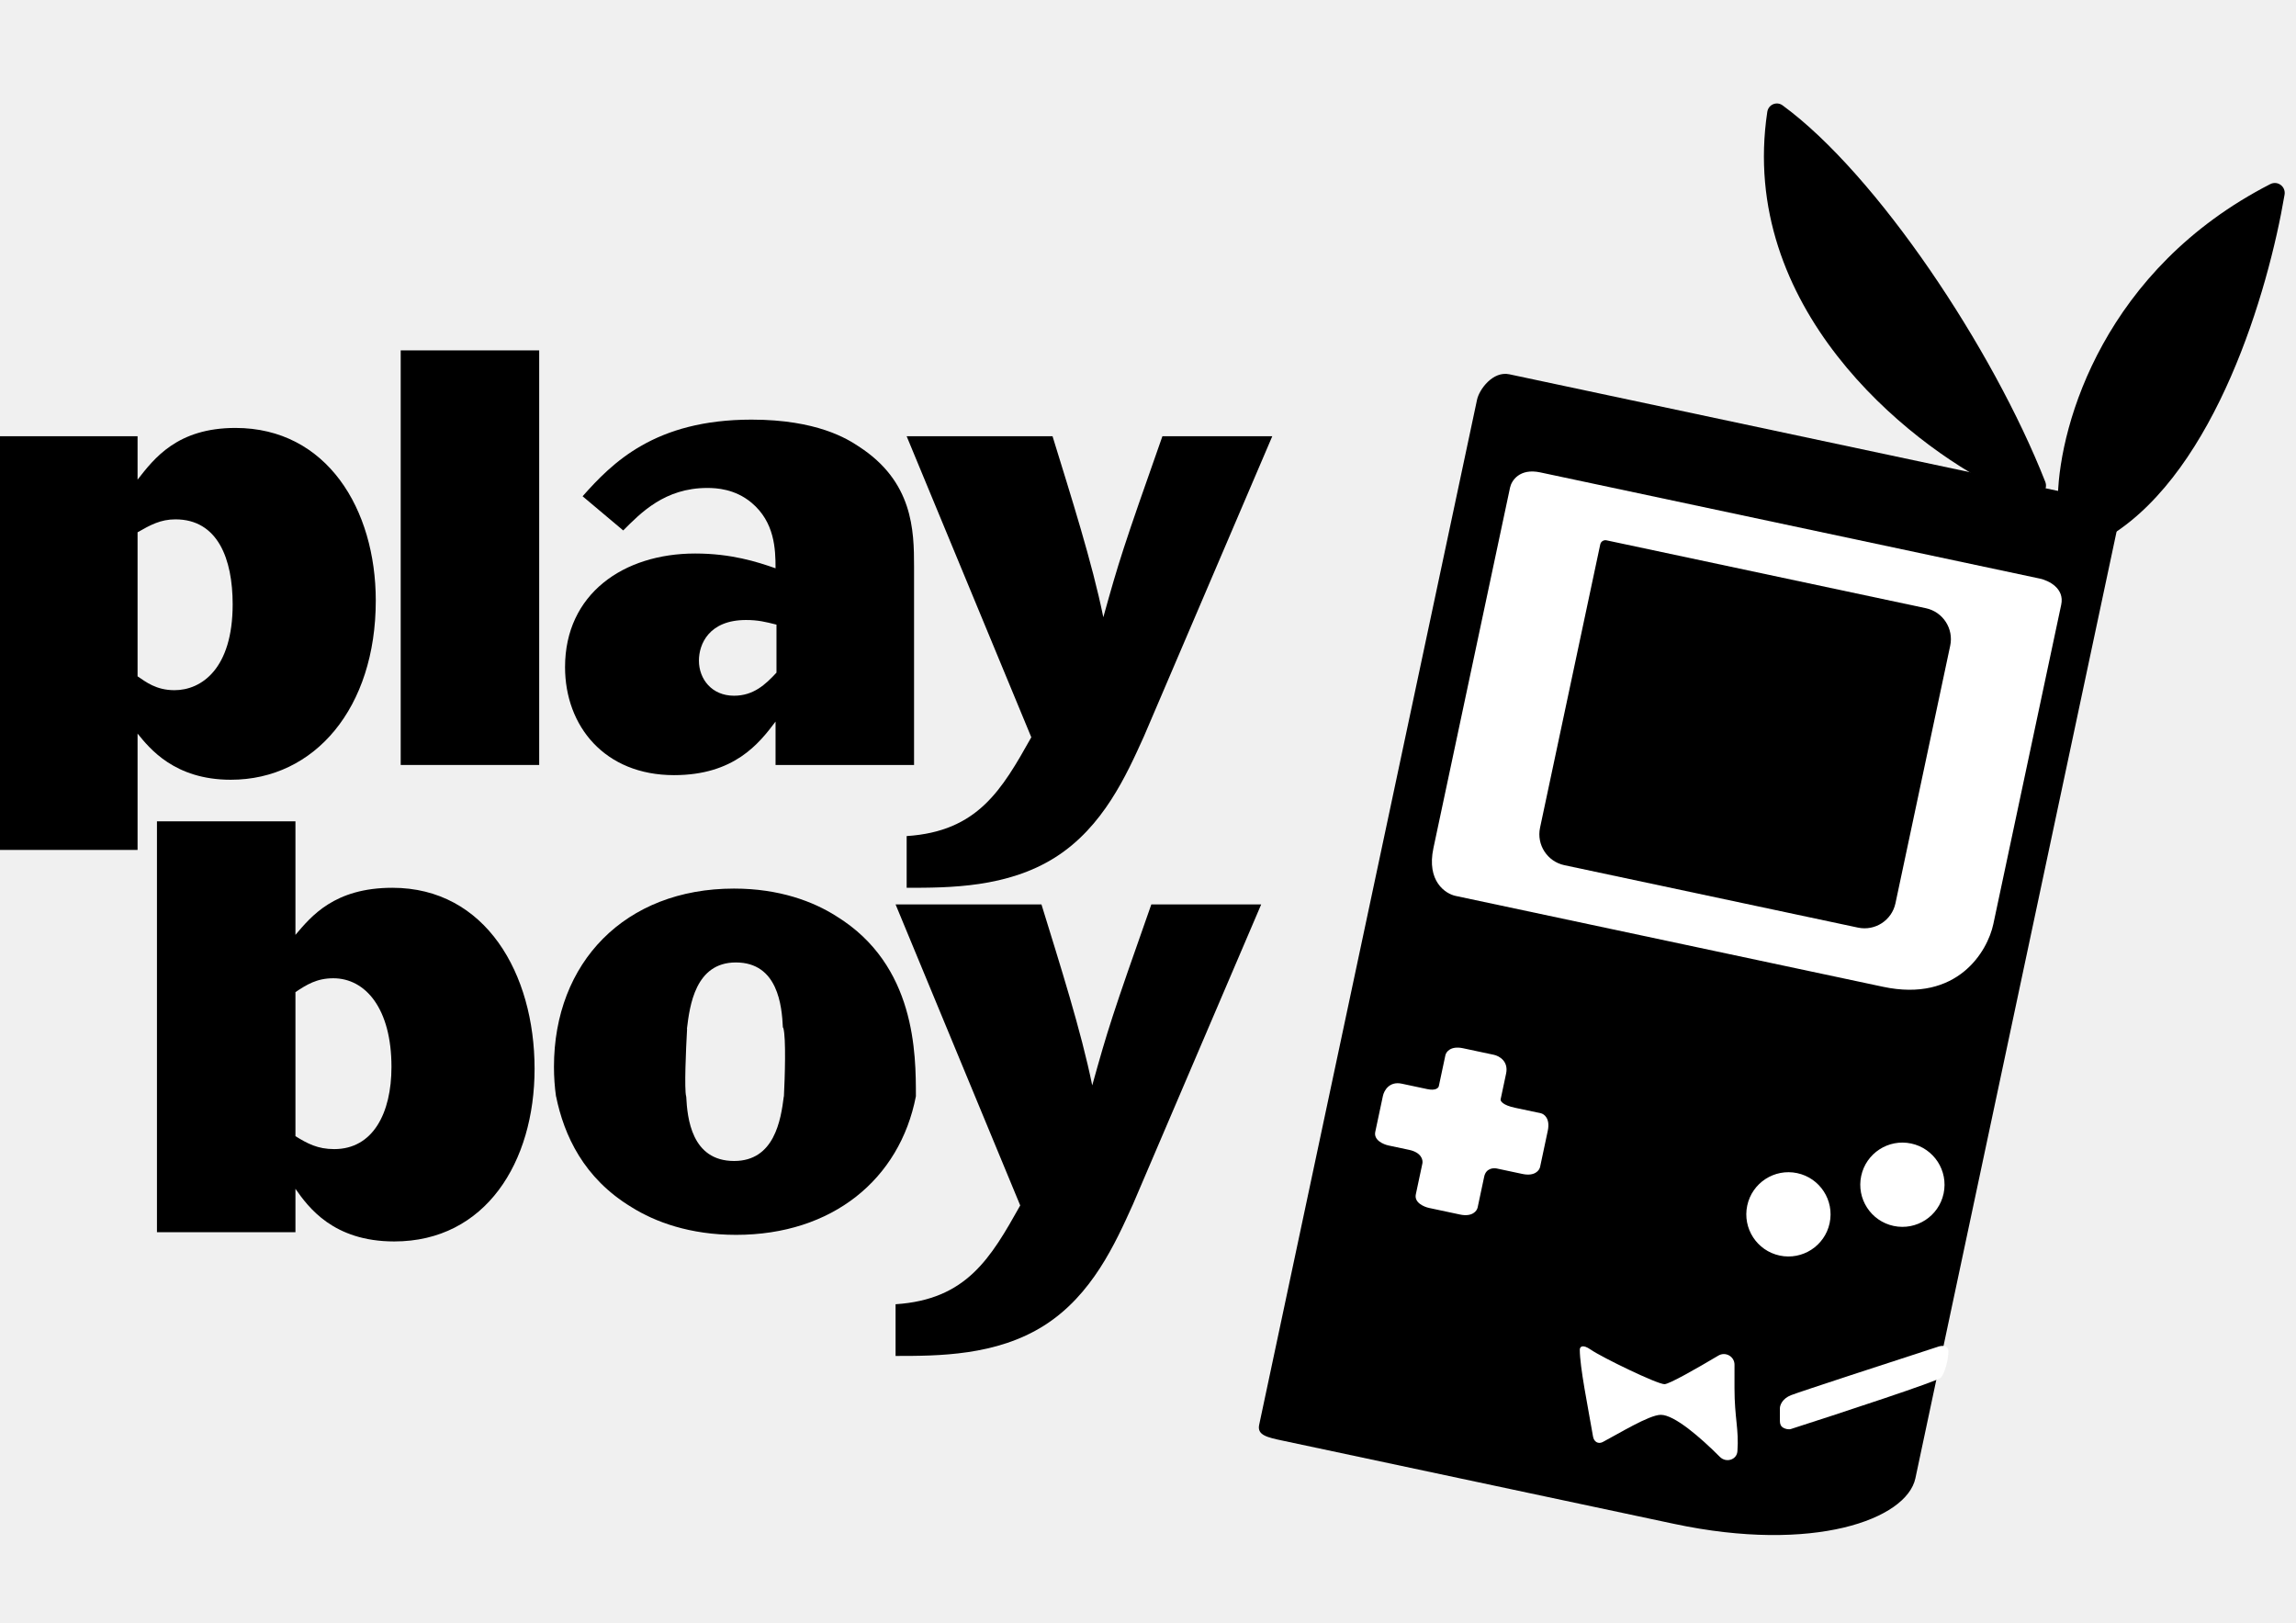
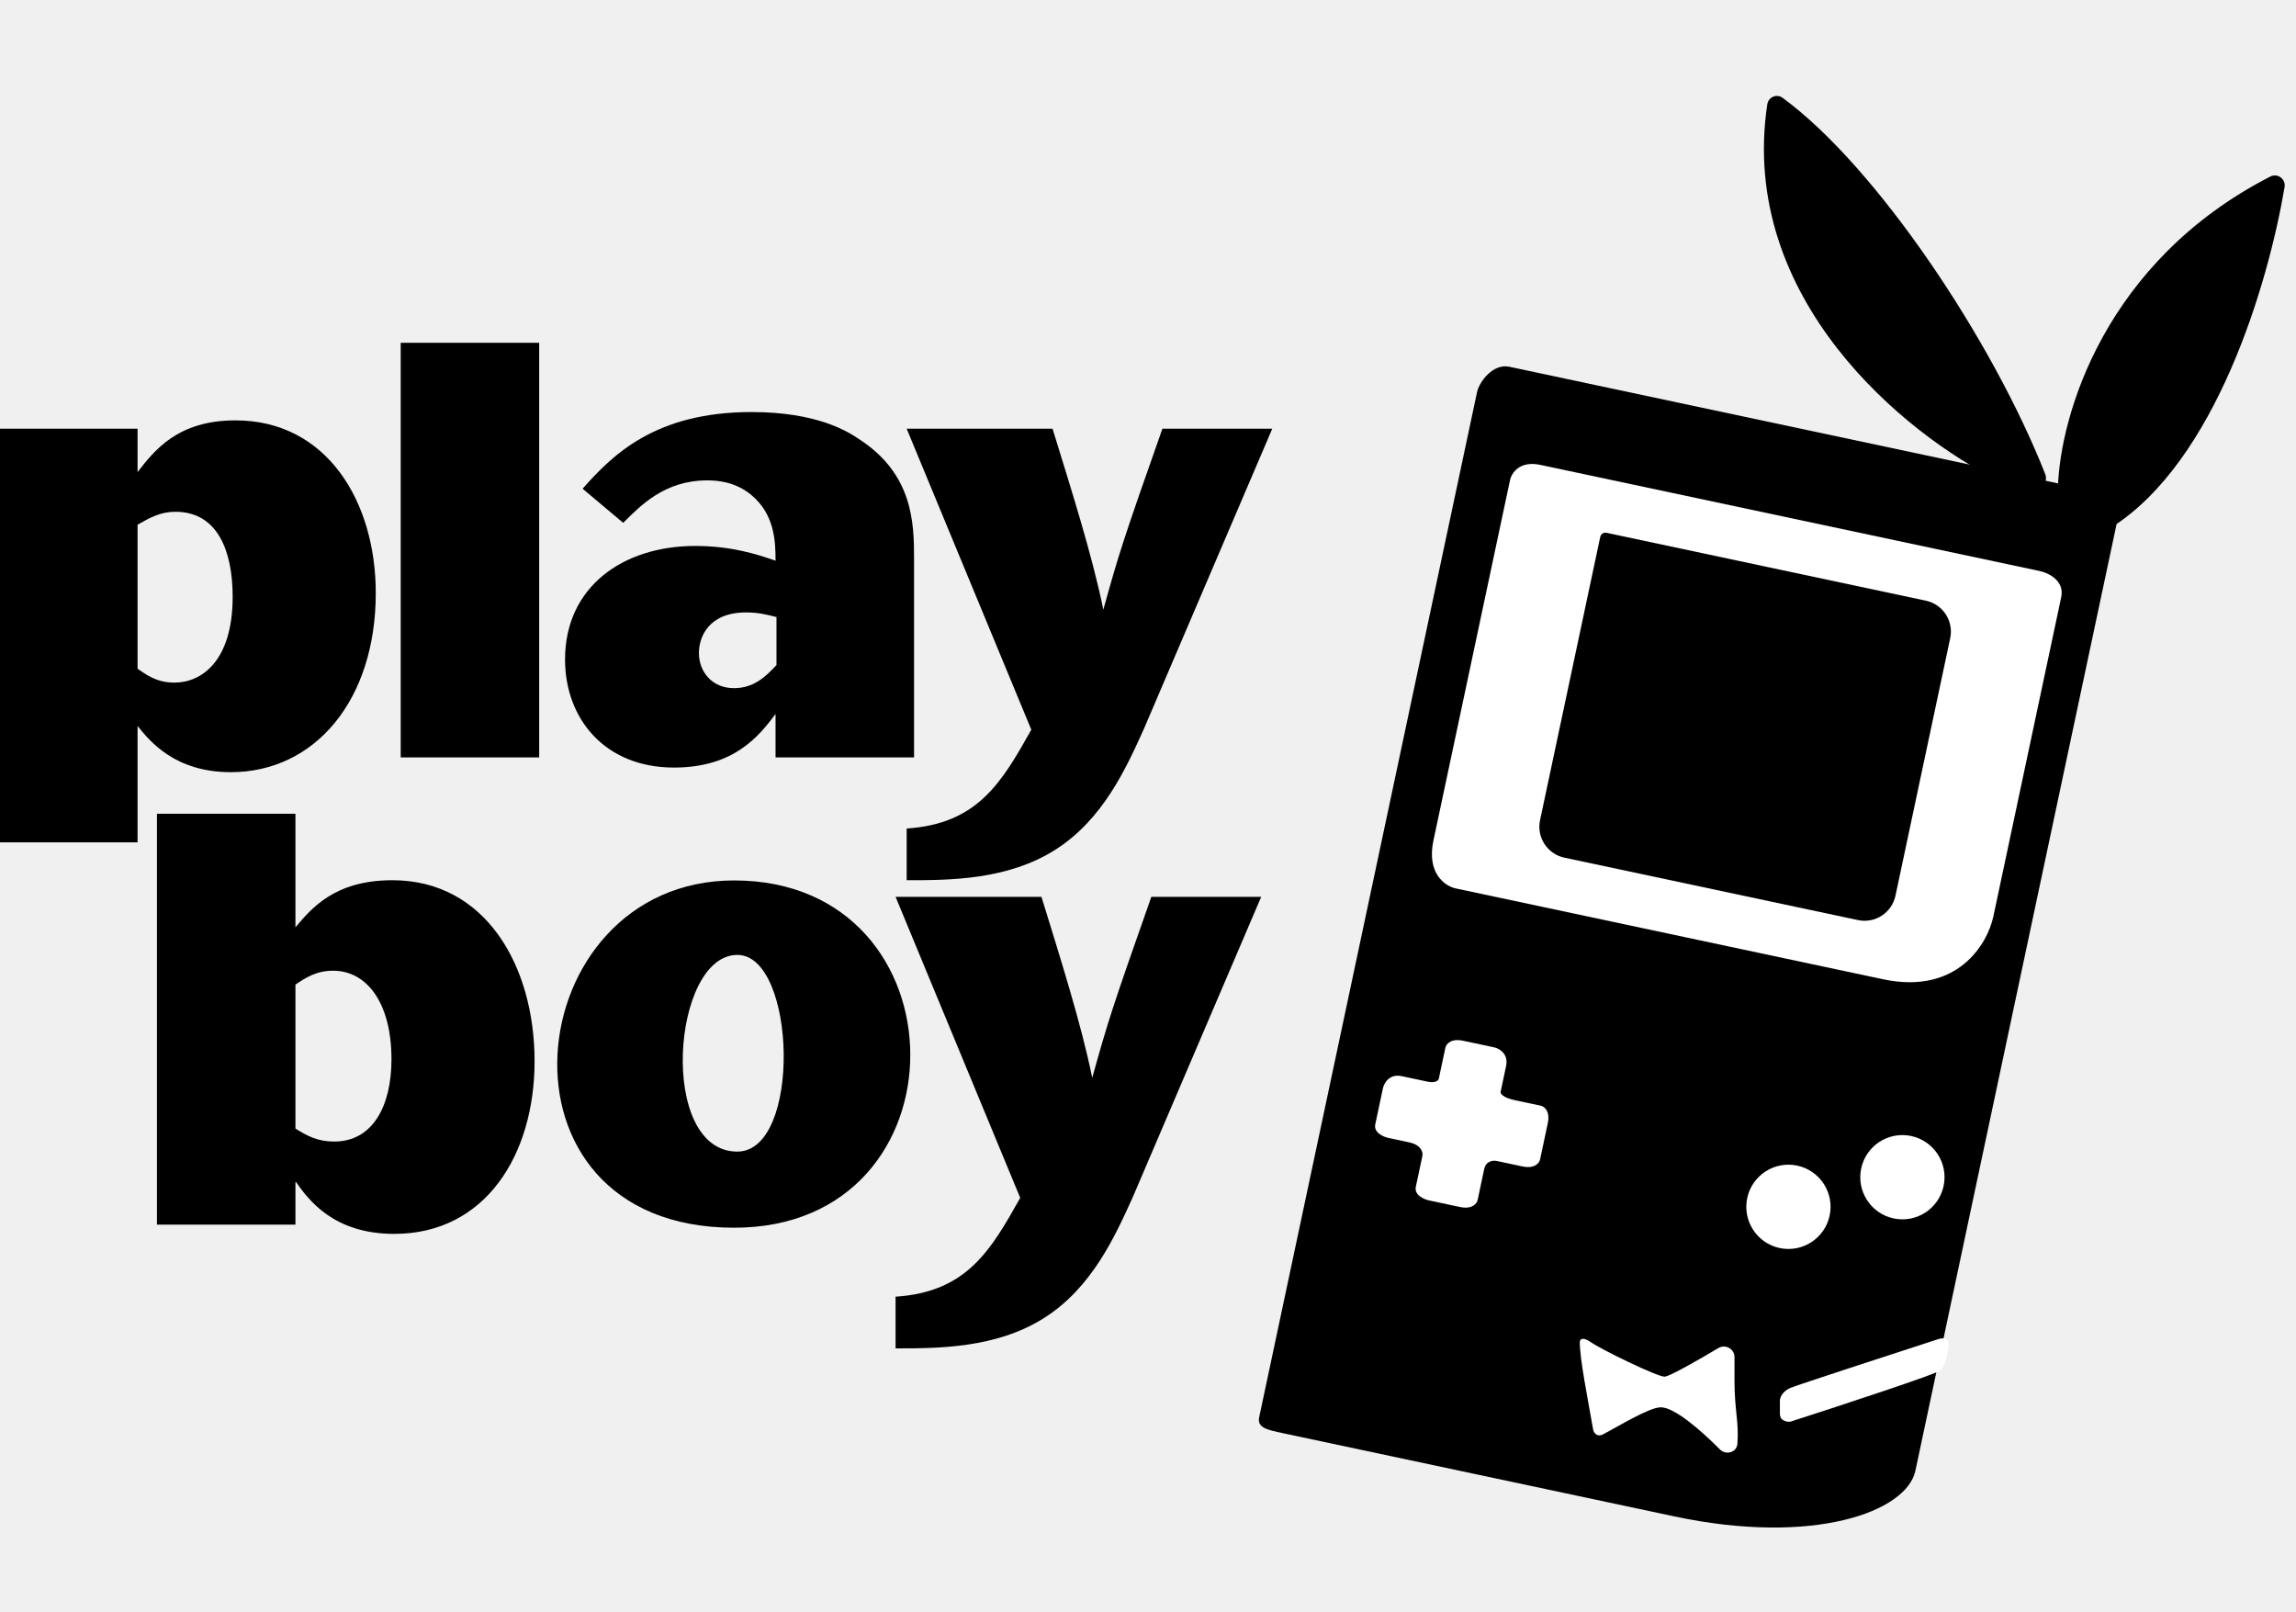
- <svg xmlns="http://www.w3.org/2000/svg" width="218" height="154" viewBox="0 0 218 154" fill="none">
-   <path d="M140.241 37.949L119.554 135.274C119.346 136.252 120.325 136.46 121.792 136.772L158.961 144.673C172.166 147.48 181.031 144.252 181.863 140.34L201.302 48.883C201.417 48.343 201.086 47.814 200.546 47.7L143.311 35.534C141.746 35.201 140.449 36.971 140.241 37.949Z" fill="black" />
-   <path d="M137.236 100.184L136.612 103.118C136.578 103.281 136.313 103.566 135.53 103.399L133.085 102.88C131.911 102.63 131.41 103.546 131.306 104.035L130.578 107.458C130.412 108.241 131.348 108.645 131.837 108.748L133.794 109.164C134.967 109.414 135.122 110.128 135.053 110.454L134.429 113.389C134.263 114.171 135.199 114.575 135.689 114.679L138.623 115.303C139.797 115.552 140.229 114.962 140.298 114.636L140.922 111.702C141.088 110.919 141.782 110.862 142.108 110.932L144.553 111.451C145.727 111.701 146.159 111.111 146.228 110.785L146.956 107.362C147.206 106.188 146.616 105.756 146.29 105.686L143.844 105.167C142.671 104.917 142.447 104.529 142.481 104.366L143.001 101.92C143.25 100.747 142.335 100.245 141.846 100.141L138.911 99.517C137.737 99.268 137.305 99.858 137.236 100.184Z" fill="white" />
-   <path d="M193.678 54.93L146.238 44.846C144.282 44.43 143.516 45.631 143.377 46.283L136.1 80.518C135.435 83.648 137.225 84.846 138.203 85.054L178.796 93.683C185.839 95.179 188.708 90.337 189.263 87.728L195.708 57.406C196.041 55.841 194.494 55.103 193.678 54.93Z" fill="white" />
-   <path d="M182.857 57.741L152.534 51.296C152.264 51.239 151.999 51.411 151.941 51.681L146.224 78.58C145.879 80.201 146.914 81.794 148.535 82.138L176.412 88.064C178.032 88.409 179.625 87.374 179.97 85.753L185.168 61.3C185.512 59.679 184.478 58.086 182.857 57.741Z" fill="black" />
-   <circle cx="169.808" cy="115.286" r="4" transform="rotate(12 169.808 115.286)" fill="white" />
-   <circle cx="180.629" cy="112.474" r="4" transform="rotate(12 180.629 112.474)" fill="white" />
-   <path d="M168.997 133.696L168.997 134.895C168.997 135.182 169.073 135.403 169.32 135.547C169.518 135.663 169.83 135.735 170.049 135.664C174.891 134.106 184.008 131.113 184.286 130.789C184.642 130.373 184.997 129.127 184.998 128.295C184.998 127.631 184.286 127.741 183.931 127.88C179.664 129.265 170.917 132.117 170.064 132.45C169.211 132.782 168.997 133.419 168.997 133.696Z" fill="white" />
-   <path d="M149.998 128.136C149.998 129.786 150.765 133.533 151.256 136.386C151.339 136.871 151.742 137.128 152.177 136.901C153.636 136.141 156.584 134.318 157.692 134.319C158.988 134.319 161.48 136.488 163.3 138.313C163.883 138.899 164.903 138.603 164.964 137.779C165.118 135.692 164.686 134.63 164.686 131.774L164.687 129.557C164.687 128.776 163.83 128.295 163.159 128.694C161.094 129.921 158.48 131.41 158.041 131.409C157.342 131.409 152.096 128.864 151.047 128.136C150.208 127.554 149.998 127.894 149.998 128.136Z" fill="white" />
-   <path fill-rule="evenodd" clip-rule="evenodd" d="M195.392 47.057C195.588 40.127 199.859 25.533 215.551 17.482C216.253 17.122 217.045 17.706 216.914 18.484C215.352 27.73 210.367 44.528 200.481 50.78C200.356 50.859 200.217 50.905 200.076 50.919L200.501 48.921L195.897 47.943L195.762 47.835C195.524 47.645 195.383 47.362 195.392 47.057ZM189.666 46.289C181.007 42.018 165.024 29.124 167.799 10.625C167.904 9.928 168.687 9.588 169.256 10.005C178.216 16.564 189.236 33.125 194.193 45.739C194.479 46.468 193.834 47.205 193.068 47.042L189.894 46.367C189.814 46.35 189.739 46.325 189.666 46.289Z" fill="black" />
-   <path d="M13.062 45.536C14.64 43.52 16.831 40.627 22.354 40.627C31.033 40.627 35.679 48.342 35.679 57.02C35.679 67.189 29.893 74.027 21.916 74.027C16.568 74.027 14.201 71.046 13.062 69.644V80.689H0V41.416H13.062V45.536ZM13.062 64.209C13.851 64.735 14.815 65.524 16.568 65.524C19.111 65.524 22.091 63.507 22.091 57.371C22.091 53.075 20.689 49.306 16.656 49.306C15.253 49.306 14.289 49.832 13.062 50.533V64.209Z" fill="black" />
-   <path d="M38.046 33.264H51.195V72.624H38.046V33.264Z" fill="black" />
-   <path d="M86.787 72.624H73.637V68.504C72.059 70.608 69.692 73.589 63.994 73.589C57.419 73.589 53.65 68.942 53.65 63.332C53.65 56.407 59.173 52.549 66.01 52.549C69.429 52.549 71.884 53.338 73.637 53.952C73.637 52.111 73.549 49.569 71.358 47.728C69.78 46.413 68.027 46.325 67.15 46.325C63.117 46.325 60.838 48.692 59.173 50.358L55.316 47.114C58.121 43.958 62.153 39.838 71.358 39.838C77.582 39.838 80.475 41.679 81.527 42.38C86.699 45.712 86.787 50.358 86.787 53.777V72.624ZM73.725 59.3C72.673 59.036 71.972 58.861 70.832 58.861C67.325 58.861 66.361 61.14 66.361 62.718C66.361 64.472 67.588 66.05 69.692 66.05C71.533 66.05 72.673 64.998 73.725 63.858V59.3Z" fill="black" />
-   <path d="M86.085 41.416H99.936C101.69 47.114 103.706 53.426 104.758 58.598C106.248 53.251 106.599 52.111 110.368 41.416H120.8L108.615 69.907C106.949 73.589 104.758 78.498 100.199 81.391C95.641 84.284 90.118 84.284 86.085 84.284V79.374C92.835 78.936 95.115 74.991 97.92 69.994L86.085 41.416Z" fill="black" />
-   <path d="M85.033 85.862H98.884C100.637 91.56 102.654 97.871 103.705 103.043C105.196 97.696 105.546 96.556 109.316 85.862H119.748L107.563 114.352C105.897 118.034 103.705 122.943 99.147 125.836C94.588 128.729 89.066 128.729 85.033 128.729V123.82C91.783 123.381 94.062 119.436 96.868 114.44L85.033 85.862Z" fill="black" />
-   <path d="M28.052 77.972H14.903V116.982H28.052V112.862C29.279 114.615 31.646 117.859 37.432 117.859C46.111 117.859 50.757 110.319 50.757 101.465C50.757 92.436 46.111 84.284 37.257 84.284C31.734 84.284 29.542 87.001 28.052 88.754V77.972ZM28.052 94.189C29.104 93.488 30.068 92.874 31.646 92.874C34.715 92.874 37.169 95.767 37.169 101.29C37.169 105.673 35.416 109.092 31.734 109.092C30.156 109.092 29.192 108.566 28.052 107.865V94.189Z" fill="black" />
-   <path fill-rule="evenodd" clip-rule="evenodd" d="M74.431 104.083L86.28 104.083L86.282 104.083H86.962C86.962 100.051 86.962 91.635 79.423 86.989C77.231 85.586 73.987 84.359 69.692 84.359C59.348 84.359 52.598 91.372 52.598 101.278C52.598 102.241 52.663 103.178 52.791 104.083L65.148 104.083C64.964 103.423 65.126 99.627 65.237 97.684H65.221C65.484 95.492 66.01 91.372 69.867 91.372C73.877 91.372 74.234 95.524 74.331 97.524C74.354 97.553 74.371 97.584 74.38 97.616C74.641 98.528 74.523 102.301 74.431 104.083ZM74.42 104.094C74.424 104.093 74.427 104.093 74.431 104.093C74.431 104.09 74.431 104.087 74.431 104.083H86.961C85.43 111.952 79.037 117.233 69.884 117.233C65.504 117.233 62.196 116.006 59.961 114.603C55.412 111.853 53.555 107.784 52.797 104.083L65.148 104.083C65.15 104.093 65.153 104.102 65.156 104.11C65.258 106.126 65.645 110.22 69.705 110.22C73.53 110.22 74.142 106.324 74.42 104.094Z" fill="black" />
+ <svg xmlns="http://www.w3.org/2000/svg" width="218" height="153" viewBox="0 0 218 153" fill="none">
+   <path d="M140.241 37.233L119.554 134.559C119.346 135.537 120.325 135.745 121.792 136.057L158.961 143.957C172.166 146.764 181.031 143.537 181.863 139.624L201.302 48.167C201.417 47.627 201.086 47.099 200.546 46.984L143.311 34.818C141.746 34.486 140.449 36.255 140.241 37.233Z" fill="black" />
+   <path d="M137.236 99.468L136.612 102.403C136.578 102.566 136.313 102.85 135.53 102.684L133.085 102.164C131.911 101.915 131.41 102.83 131.306 103.319L130.578 106.743C130.412 107.525 131.348 107.929 131.837 108.033L133.794 108.449C134.967 108.698 135.122 109.413 135.053 109.739L134.429 112.673C134.263 113.456 135.199 113.859 135.689 113.963L138.623 114.587C139.797 114.836 140.229 114.247 140.298 113.921L140.922 110.986C141.088 110.204 141.782 110.147 142.108 110.216L144.553 110.736C145.727 110.985 146.159 110.396 146.228 110.069L146.956 106.646C147.206 105.472 146.616 105.04 146.29 104.971L143.844 104.451C142.671 104.202 142.447 103.813 142.481 103.65L143.001 101.205C143.25 100.031 142.335 99.53 141.846 99.426L138.911 98.802C137.737 98.552 137.305 99.142 137.236 99.468Z" fill="white" />
+   <path d="M193.678 54.214L146.238 44.131C144.282 43.715 143.516 44.915 143.377 45.567L136.1 79.802C135.435 82.932 137.225 84.131 138.203 84.339L178.796 92.967C185.839 94.464 188.708 89.621 189.263 87.013L195.708 56.69C196.041 55.125 194.494 54.388 193.678 54.214Z" fill="white" />
+   <path d="M182.857 57.026L152.534 50.581C152.264 50.523 151.999 50.696 151.941 50.966L146.224 77.865C145.879 79.485 146.914 81.079 148.535 81.423L176.412 87.348C178.032 87.693 179.625 86.658 179.97 85.038L185.168 60.584C185.512 58.963 184.478 57.37 182.857 57.026Z" fill="black" />
+   <circle cx="169.808" cy="114.57" r="4" transform="rotate(12 169.808 114.57)" fill="white" />
+   <circle cx="180.629" cy="111.759" r="4" transform="rotate(12 180.629 111.759)" fill="white" />
+   <path d="M168.997 132.981L168.997 134.179C168.997 134.466 169.073 134.687 169.32 134.832C169.518 134.947 169.83 135.019 170.049 134.949C174.891 133.39 184.008 130.398 184.286 130.073C184.642 129.657 184.997 128.411 184.998 127.58C184.998 126.915 184.286 127.026 183.931 127.164C179.664 128.549 170.917 131.402 170.064 131.734C169.211 132.066 168.997 132.704 168.997 132.981Z" fill="white" />
+   <path d="M149.998 127.421C149.998 129.071 150.765 132.818 151.256 135.671C151.339 136.155 151.742 136.412 152.177 136.185C153.636 135.426 156.584 133.603 157.692 133.603C158.988 133.603 161.48 135.772 163.3 137.597C163.883 138.183 164.903 137.888 164.964 137.063C165.118 134.976 164.686 133.915 164.686 131.058L164.687 128.841C164.687 128.06 163.83 127.579 163.159 127.978C161.094 129.206 158.48 130.694 158.041 130.694C157.342 130.694 152.096 128.148 151.047 127.421C150.208 126.839 149.998 127.178 149.998 127.421Z" fill="white" />
+   <path fill-rule="evenodd" clip-rule="evenodd" d="M195.392 46.342C195.588 39.411 199.859 24.817 215.551 16.766C216.253 16.406 217.045 16.99 216.914 17.768C215.352 27.014 210.367 43.813 200.481 50.064C200.356 50.143 200.217 50.19 200.076 50.204L200.501 48.205L195.897 47.227L195.762 47.119C195.524 46.929 195.383 46.646 195.392 46.342ZM189.666 45.574C181.007 41.303 165.024 28.408 167.799 9.909C167.904 9.213 168.687 8.873 169.256 9.289C178.216 15.849 189.236 32.41 194.193 45.023C194.479 45.753 193.834 46.489 193.068 46.326L189.894 45.652C189.814 45.635 189.739 45.61 189.666 45.574Z" fill="black" />
+   <path d="M13.062 44.817C14.64 42.8 16.831 39.908 22.354 39.908C31.033 39.908 35.679 47.622 35.679 56.301C35.679 66.47 29.893 73.307 21.916 73.307C16.568 73.307 14.201 70.327 13.062 68.924V79.97H0V40.697H13.062V44.817ZM13.062 63.489C13.851 64.015 14.815 64.804 16.568 64.804C19.111 64.804 22.091 62.788 22.091 56.651C22.091 52.356 20.689 48.586 16.656 48.586C15.253 48.586 14.289 49.112 13.062 49.813V63.489Z" fill="black" />
+   <path d="M38.046 32.544H51.195V71.905H38.046V32.544Z" fill="black" />
+   <path d="M86.787 71.905H73.637V67.784C72.059 69.888 69.692 72.869 63.994 72.869C57.419 72.869 53.65 68.223 53.65 62.612C53.65 55.687 59.173 51.83 66.01 51.83C69.429 51.83 71.884 52.619 73.637 53.232C73.637 51.391 73.549 48.849 71.358 47.008C69.78 45.693 68.027 45.606 67.15 45.606C63.117 45.606 60.838 47.972 59.173 49.638L55.316 46.395C58.121 43.239 62.153 39.118 71.358 39.118C77.582 39.118 80.475 40.959 81.527 41.661C86.699 44.992 86.787 49.638 86.787 53.057V71.905ZM73.725 58.58C72.673 58.317 71.972 58.142 70.832 58.142C67.325 58.142 66.361 60.421 66.361 61.999C66.361 63.752 67.588 65.33 69.692 65.33C71.533 65.33 72.673 64.278 73.725 63.138V58.58Z" fill="black" />
+   <path d="M86.085 40.697H99.936C101.69 46.395 103.706 52.706 104.758 57.879C106.248 52.531 106.599 51.392 110.368 40.697H120.8L108.615 69.187C106.949 72.869 104.758 77.778 100.199 80.671C95.641 83.564 90.118 83.564 86.085 83.564V78.655C92.835 78.216 95.115 74.272 97.92 69.275L86.085 40.697Z" fill="black" />
+   <path d="M85.033 85.142H98.884C100.637 90.84 102.654 97.152 103.705 102.324C105.196 96.976 105.546 95.837 109.316 85.142H119.748L107.563 113.632C105.897 117.314 103.705 122.223 99.147 125.116C94.588 128.009 89.066 128.009 85.033 128.009V123.1C91.783 122.662 94.062 118.717 96.868 113.72L85.033 85.142Z" fill="black" />
+   <path d="M28.052 77.252H14.903V116.262H28.052V112.142C29.279 113.895 31.646 117.139 37.432 117.139C46.111 117.139 50.757 109.6 50.757 100.746C50.757 91.716 46.111 83.564 37.257 83.564C31.734 83.564 29.542 86.281 28.052 88.035V77.252ZM28.052 93.47C29.104 92.769 30.068 92.155 31.646 92.155C34.715 92.155 37.169 95.048 37.169 100.571C37.169 104.954 35.416 108.373 31.734 108.373C30.156 108.373 29.192 107.847 28.052 107.145V93.47Z" fill="black" />
+   <path fill-rule="evenodd" clip-rule="evenodd" d="M69.704 83.585C49.128 83.585 45.562 116.554 69.704 116.554C92.151 116.554 91.859 83.585 69.704 83.585ZM70.004 90.655C75.621 90.655 76.138 109.328 70.004 109.328C62.45 109.328 63.78 90.655 70.004 90.655Z" fill="black" />
</svg>
